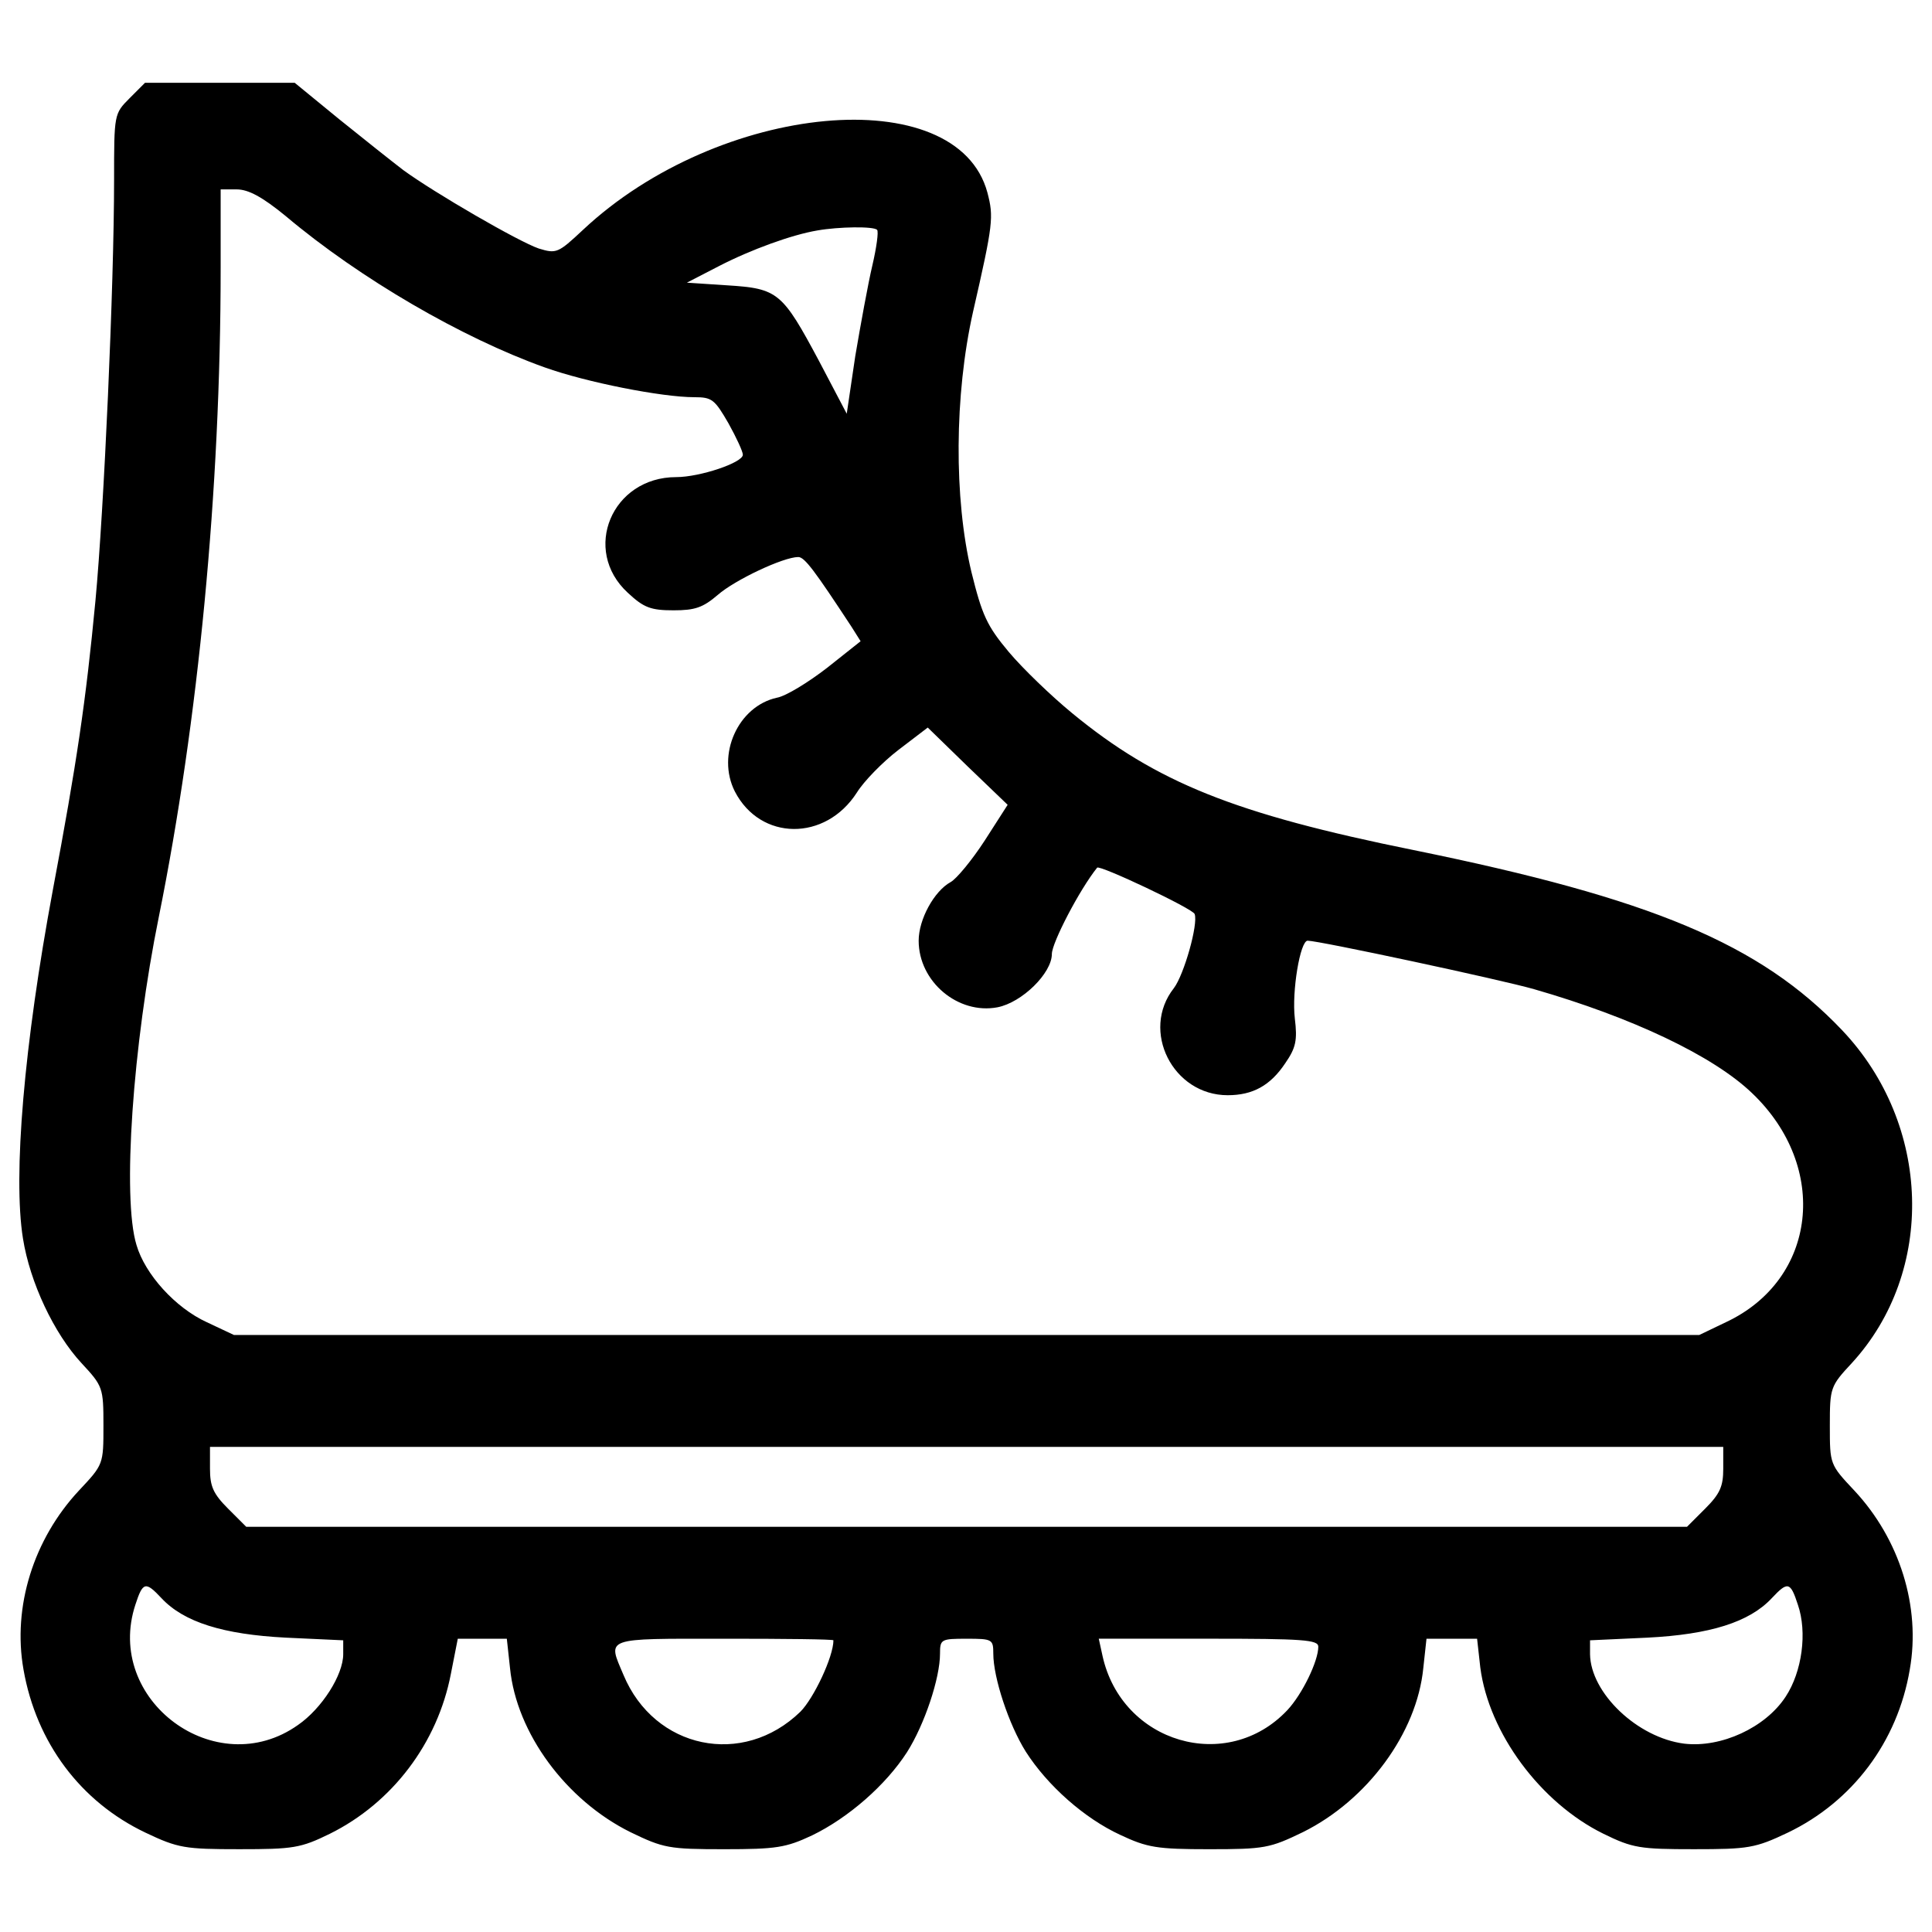
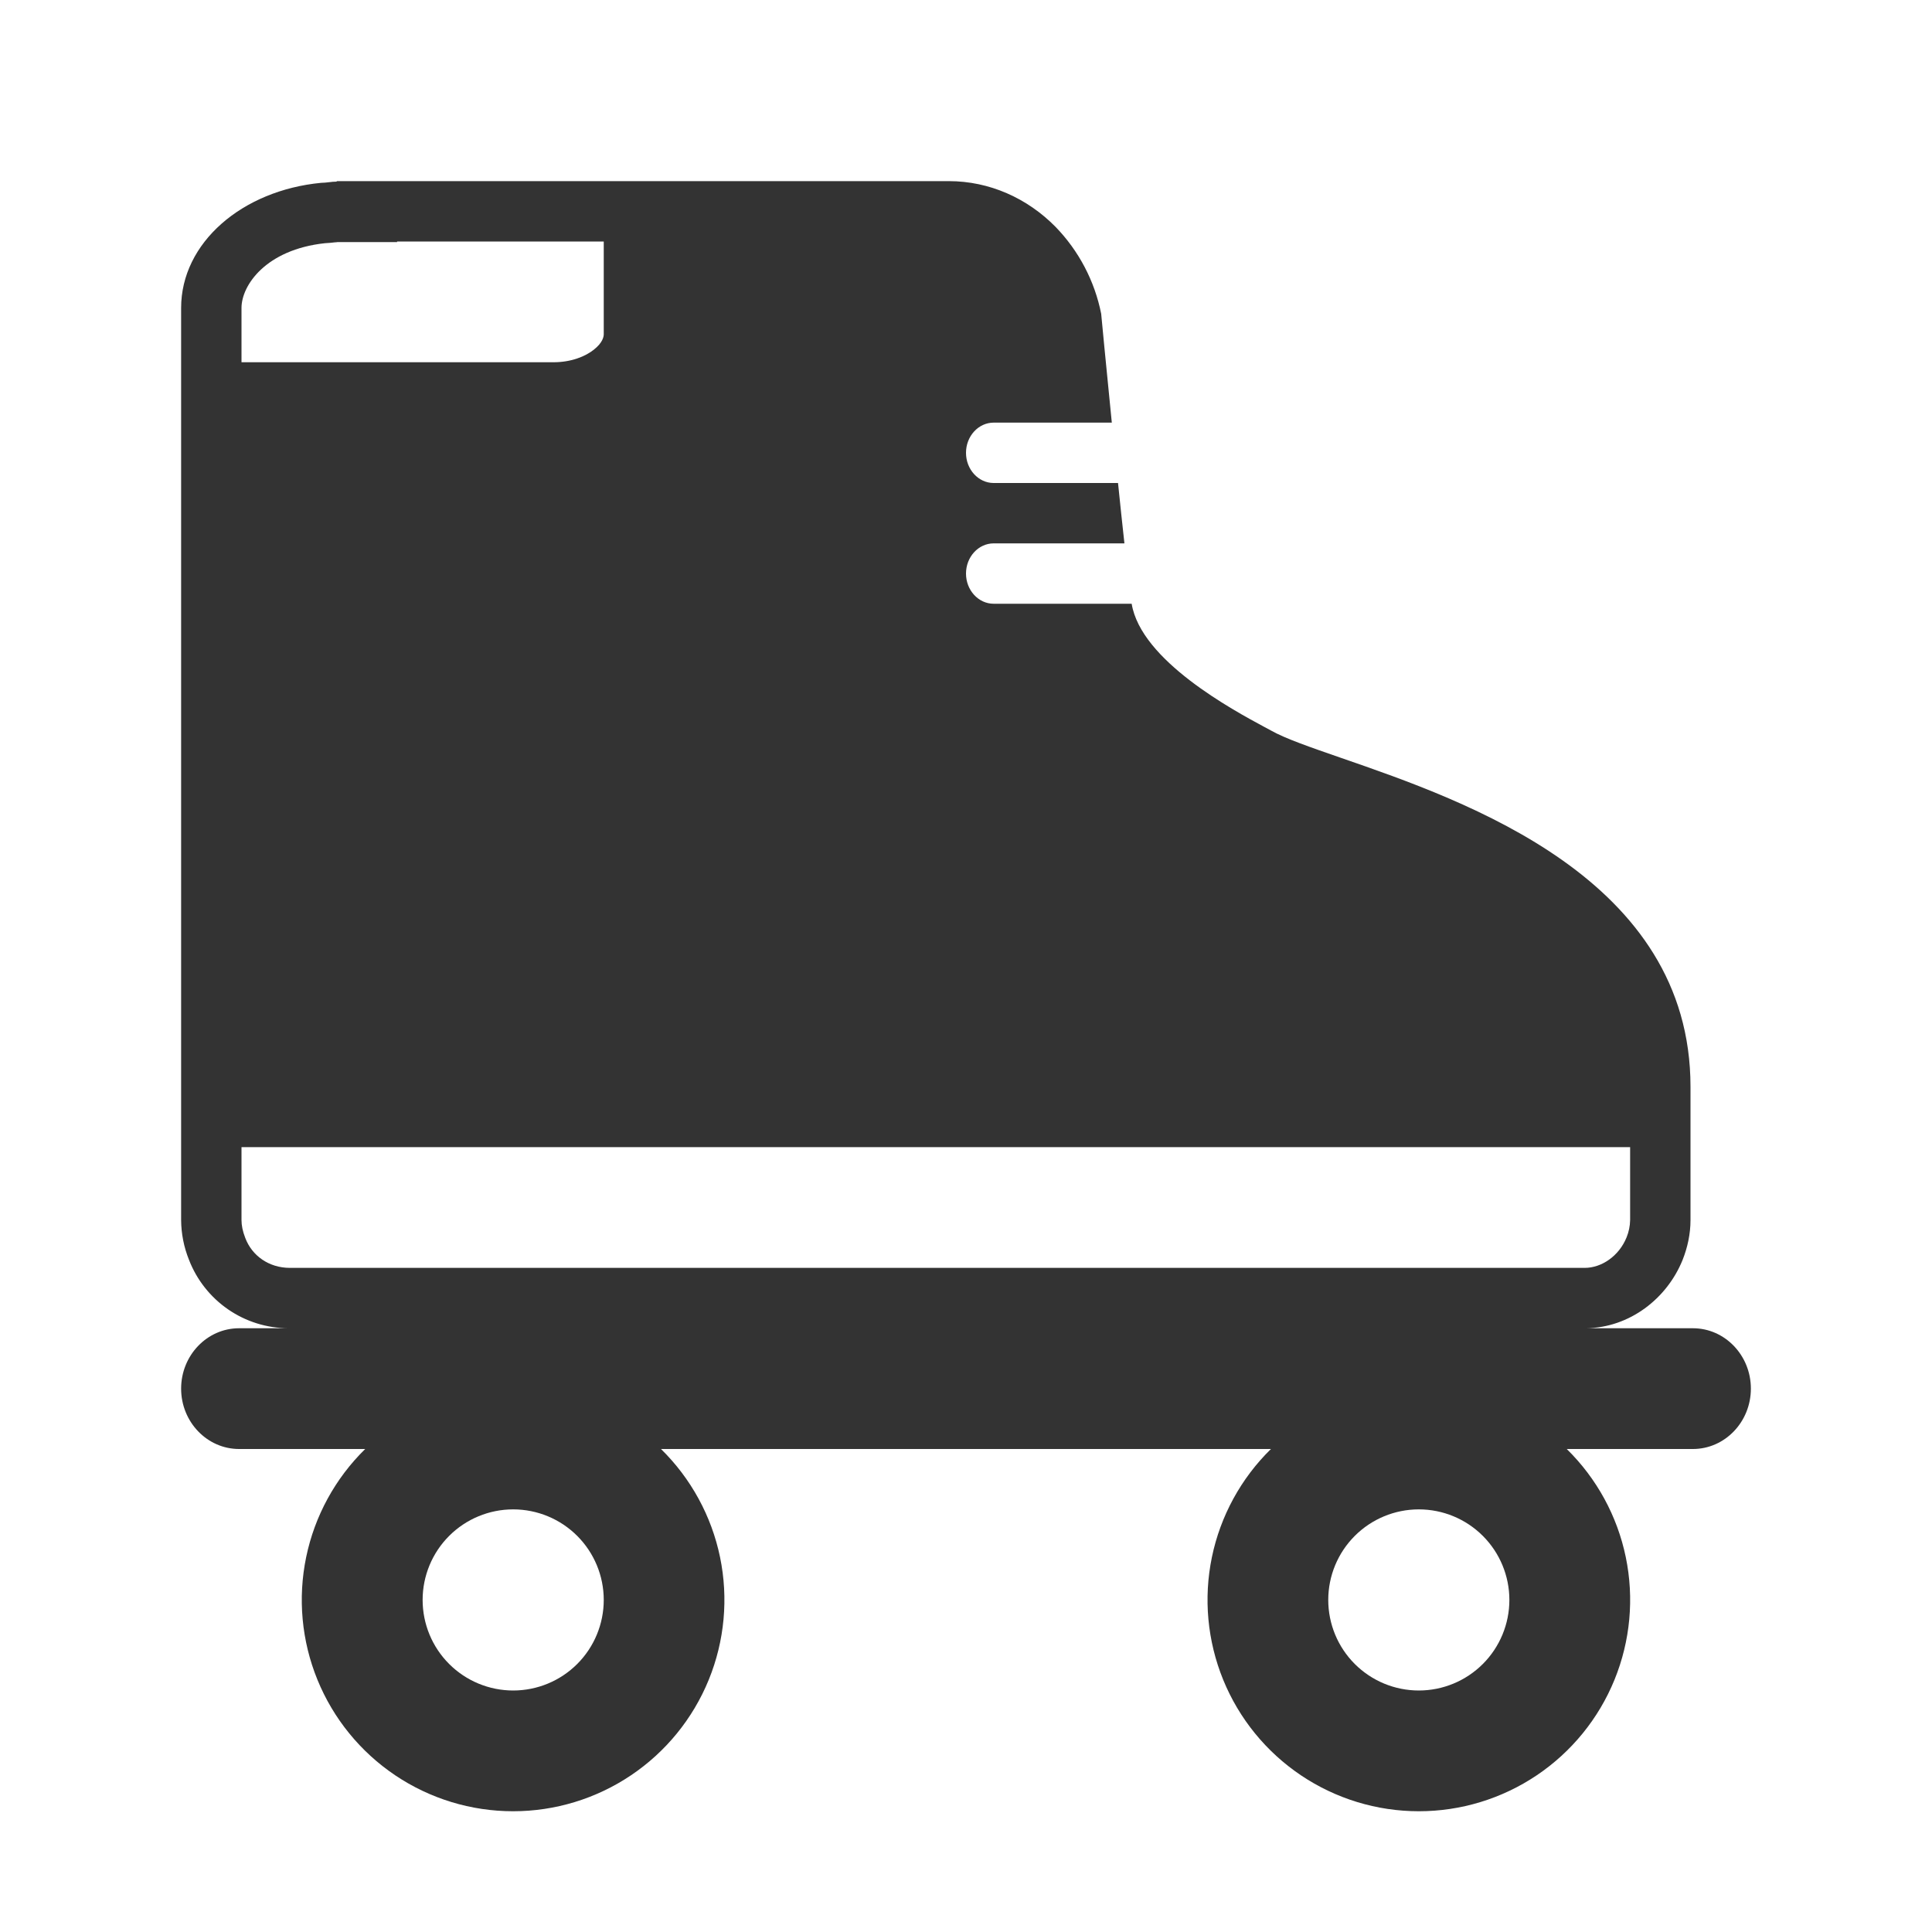
- <svg xmlns="http://www.w3.org/2000/svg" version="1.1" x="0px" y="0px" viewBox="0 0 1000 1000" enable-background="new 0 0 1000 1000" xml:space="preserve">
-   <g>
-     <g transform="translate(0,511) scale(0.1,-0.1)">
-       <path d="M670.5,4601.3c-80-80-80-82.7-80-422c0-546.1-52.4-1709.9-96.5-2178.8c-49.6-521.3-96.5-838.4-220.6-1497.6C124.4-296.8,66.5-975.2,118.9-1300.7c35.9-226.1,160-490.9,303.4-645.3c110.3-118.6,113.1-126.9,113.1-322.7c0-201.3,0-201.3-126.9-336.5c-234.4-251-344.7-601.2-286.8-926.7c66.2-377.8,295.1-684,631.6-844c168.2-80,204.1-85.5,485.4-85.5c278.6,0,317.2,5.5,468.9,80c322.7,160,557.1,468.8,626.1,827.4l35.8,182h126.9h126.9l16.5-151.7c33.1-336.5,289.6-684,623.3-849.5c171-82.7,198.6-88.3,485.4-88.3c270.3,0,319.9,8.3,455.1,71.7c187.5,91,380.6,259.3,490.9,430.3c91,143.4,171,383.3,171,510.2c0,74.5,5.5,77.2,137.9,77.2c132.4,0,137.9-2.7,137.9-77.2c0-124.1,80-366.8,168.3-507.5c113.1-176.5,303.4-344.7,488.1-430.2c140.7-66.2,190.3-74.5,460.6-74.5c286.8,0,314.4,5.5,485.4,88.3c333.7,165.5,590.2,513,623.3,849.5l16.5,151.7H7513h132.4l16.6-148.9c44.1-339.2,311.6-700.5,637.1-860.5c151.7-74.5,190.3-80,468.8-80c281.3,0,317.2,5.5,485.4,85.5c333.7,160,568.2,468.9,631.6,844c57.9,325.4-52.4,675.7-286.8,926.7c-126.9,135.1-126.9,135.1-126.9,336.5c0,195.8,2.7,204.1,113.1,322.7c435.8,474.4,413.7,1235.6-49.6,1723.7C9109.8,224.5,8550,458.9,7317.2,709.9c-926.7,187.5-1332.1,350.3-1767.9,708.8c-107.5,88.2-256.5,231.7-328.2,317.2c-113.1,135.1-137.9,190.3-193.1,413.7c-91,380.6-88.2,915.6,8.3,1345.9c104.8,457.8,107.6,490.9,74.5,617.8c-157.2,581.9-1387.2,468.9-2093.3-193.1c-129.6-121.3-137.9-124.1-228.9-96.5c-104.8,35.9-537.8,286.8-700.5,405.4c-57.9,44.1-206.8,162.7-333.7,264.8l-228.9,187.5h-386.1H750.5L670.5,4601.3z M1478.6,3991.8c386.1-325.4,915.6-631.6,1340.4-783.3c215.1-77.2,606.7-154.4,775-154.4c91,0,104.8-11,176.5-135.1c41.4-74.5,74.5-146.2,74.5-162.7c0-41.4-223.4-115.8-344.7-115.8c-333.7,0-490.9-377.8-251-598.5c82.7-77.2,118.6-91,237.2-91c110.3,0,151.7,13.8,228.9,80c88.3,77.2,339.2,195.8,416.4,195.8c33.1,0,85.5-71.7,275.8-361.3l46.9-74.5l-173.8-137.9c-96.5-74.5-212.4-146.2-259.2-154.4c-201.3-44.1-314.4-295.1-217.9-485.4c132.4-256.5,468.9-259.2,631.6-5.5c35.9,57.9,132.4,157.2,215.1,220.6l151.7,115.8l206.8-201.3l206.8-198.6L5097,759.5c-66.2-102-146.2-198.6-176.5-215.1C4835,497.5,4755,351.3,4755,241c0-212.4,204.1-383.4,408.1-344.7c126.9,24.8,281.3,176.5,281.3,275.8c0,57.9,143.4,333.7,234.4,446.8c11,16.5,496.4-212.4,504.7-240c19.3-52.4-55.2-314.4-107.5-383.4c-173.7-220.6-5.5-554.3,278.5-554.3c129.6,0,220.6,49.6,297.9,165.5c55.2,80,63.4,118.6,49.6,231.7C6685.6-21,6729.7,241,6768.3,241c57.9,0,998.4-201.3,1172.1-251c507.5-146.2,926.7-344.7,1128-537.8c402.6-383.4,336.4-965.3-135.2-1185.9l-137.9-66.2H5003.3H1211.1l-140.7,66.2c-162.7,74.4-319.9,248.2-364,399.9c-74.5,242.7-19.3,1034.2,115.8,1698.9c204.1,1012.2,319.9,2206.4,319.9,3359.2v405.4h82.7C1285.6,4129.7,1357.3,4091.1,1478.6,3991.8z M4539.9,3920.1c8.3-8.3-2.8-91-24.8-184.8c-22.1-93.8-60.7-306.1-88.3-468.9l-44.1-297.9l-143.4,273c-190.3,355.8-212.4,375.1-474.4,391.6l-209.6,13.8l165.5,85.5c165.5,85.5,377.8,162.7,510.2,184.8C4341.4,3936.6,4523.4,3939.4,4539.9,3920.1z M8919.5-2492.1c0-91-16.5-129.6-93.8-206.8l-93.8-93.8H5003.3H1274.5l-93.8,93.8c-77.2,77.2-93.8,115.8-93.8,206.8v113.1h3916.3h3916.3V-2492.1z M836-3162.3c115.8-124.1,319.9-187.5,642.6-204.1l297.9-13.8v-71.7c0-107.5-110.3-281.3-234.4-366.8c-424.7-300.6-1003.9,129.6-841.2,623.3C739.5-3076.8,753.3-3074.1,836-3162.3z M9305.6-3195.4c49.6-143.4,22.1-347.5-63.4-477.1c-104.8-160-333.7-264.8-524-242.7c-242.7,30.4-485.4,262-488.2,463.3v71.7l297.9,13.8c322.7,16.5,526.8,80,642.6,204.1C9253.2-3074.1,9267-3076.8,9305.6-3195.4z M4313.8-3380.2c0-85.5-102.1-300.6-171-369.6c-297.9-289.6-755.7-193.1-915.6,190.3c-82.7,195.8-107.6,187.5,521.3,187.5C4060-3371.9,4313.8-3374.7,4313.8-3380.2z M6823.5-3413.3c0-74.5-82.7-245.5-160-328.2c-311.6-331-857.7-171-957,281.3l-19.3,88.3h568.2C6746.3-3371.9,6823.5-3377.4,6823.5-3413.3z" />
-     </g>
-   </g>
+ <svg xmlns="http://www.w3.org/2000/svg" width="100" height="100" viewBox="0 0 100 100" fill="none">
+   <path d="M49.109 9.375C51.219 9.375 53.172 10.259 54.631 11.738C55.837 12.979 56.659 14.543 56.997 16.241C56.997 16.241 57.237 18.8 57.547 21.875H51.431C50.644 21.875 50 22.575 50 23.438C50 24.3 50.644 25 51.431 25H57.869C57.978 26.084 58.094 27.156 58.2 28.125H51.431C50.644 28.125 50 28.825 50 29.688C50 30.55 50.644 31.25 51.431 31.25H58.575C59.059 34.194 63.819 36.753 65.456 37.634L65.787 37.812C66.522 38.228 67.816 38.675 69.412 39.228C75.919 41.478 87.5 45.481 87.5 56.25V63.15C87.5 63.878 87.344 64.572 87.094 65.206C86.287 67.213 84.347 68.722 82.094 68.75H87.625C89.281 68.75 90.625 70.153 90.625 71.875C90.625 73.597 89.281 75 87.625 75H81.094C82.646 76.521 83.71 78.469 84.15 80.597C84.59 82.724 84.386 84.935 83.565 86.947C82.744 88.958 81.342 90.679 79.539 91.891C77.735 93.103 75.612 93.75 73.439 93.75C71.266 93.75 69.143 93.103 67.339 91.891C65.536 90.679 64.134 88.958 63.313 86.947C62.492 84.935 62.288 82.724 62.728 80.597C63.169 78.469 64.232 76.521 65.784 75H34.212C35.764 76.521 36.828 78.469 37.269 80.597C37.709 82.724 37.505 84.935 36.684 86.947C35.863 88.958 34.461 90.679 32.657 91.891C30.854 93.103 28.73 93.75 26.558 93.75C24.385 93.75 22.262 93.103 20.458 91.891C18.655 90.679 17.253 88.958 16.432 86.947C15.61 84.935 15.407 82.724 15.847 80.597C16.287 78.469 17.351 76.521 18.903 75H12.375C10.719 75 9.375 73.597 9.375 71.875C9.375 70.153 10.719 68.75 12.375 68.75H14.919C13.805 68.744 12.72 68.403 11.803 67.771C10.887 67.139 10.182 66.245 9.781 65.206C9.518 64.552 9.38 63.855 9.375 63.15V15.938C9.375 12.562 12.534 9.853 16.625 9.463C16.762 9.463 16.894 9.447 17.028 9.431C17.161 9.413 17.294 9.402 17.428 9.4V9.375H49.109ZM17.472 12.531L17.381 12.541H17.359C17.18 12.563 17 12.579 16.819 12.588C13.756 12.919 12.5 14.772 12.5 15.938V18.75H28.644C29.566 18.75 30.3 18.45 30.744 18.094C31.188 17.741 31.25 17.438 31.25 17.297V12.5H20.553V12.531H17.472ZM82.025 65.625C82.888 65.625 83.794 65.025 84.191 64.047C84.307 63.762 84.37 63.458 84.375 63.15V59.375H12.5V63.15C12.5 63.428 12.562 63.734 12.688 64.056L12.7 64.088C13.044 64.991 13.912 65.625 15.006 65.625H82.025ZM31.25 82.812C31.25 81.569 30.756 80.377 29.877 79.498C28.998 78.619 27.806 78.125 26.562 78.125C25.319 78.125 24.127 78.619 23.248 79.498C22.369 80.377 21.875 81.569 21.875 82.812C21.875 84.056 22.369 85.248 23.248 86.127C24.127 87.006 25.319 87.5 26.562 87.5C27.806 87.5 28.998 87.006 29.877 86.127C30.756 85.248 31.25 84.056 31.25 82.812ZM73.438 87.5C74.681 87.5 75.873 87.006 76.752 86.127C77.631 85.248 78.125 84.056 78.125 82.812C78.125 81.569 77.631 80.377 76.752 79.498C75.873 78.619 74.681 78.125 73.438 78.125C72.194 78.125 71.002 78.619 70.123 79.498C69.244 80.377 68.75 81.569 68.75 82.812C68.75 84.056 69.244 85.248 70.123 86.127C71.002 87.006 72.194 87.5 73.438 87.5Z" fill="#333333" />
</svg>
